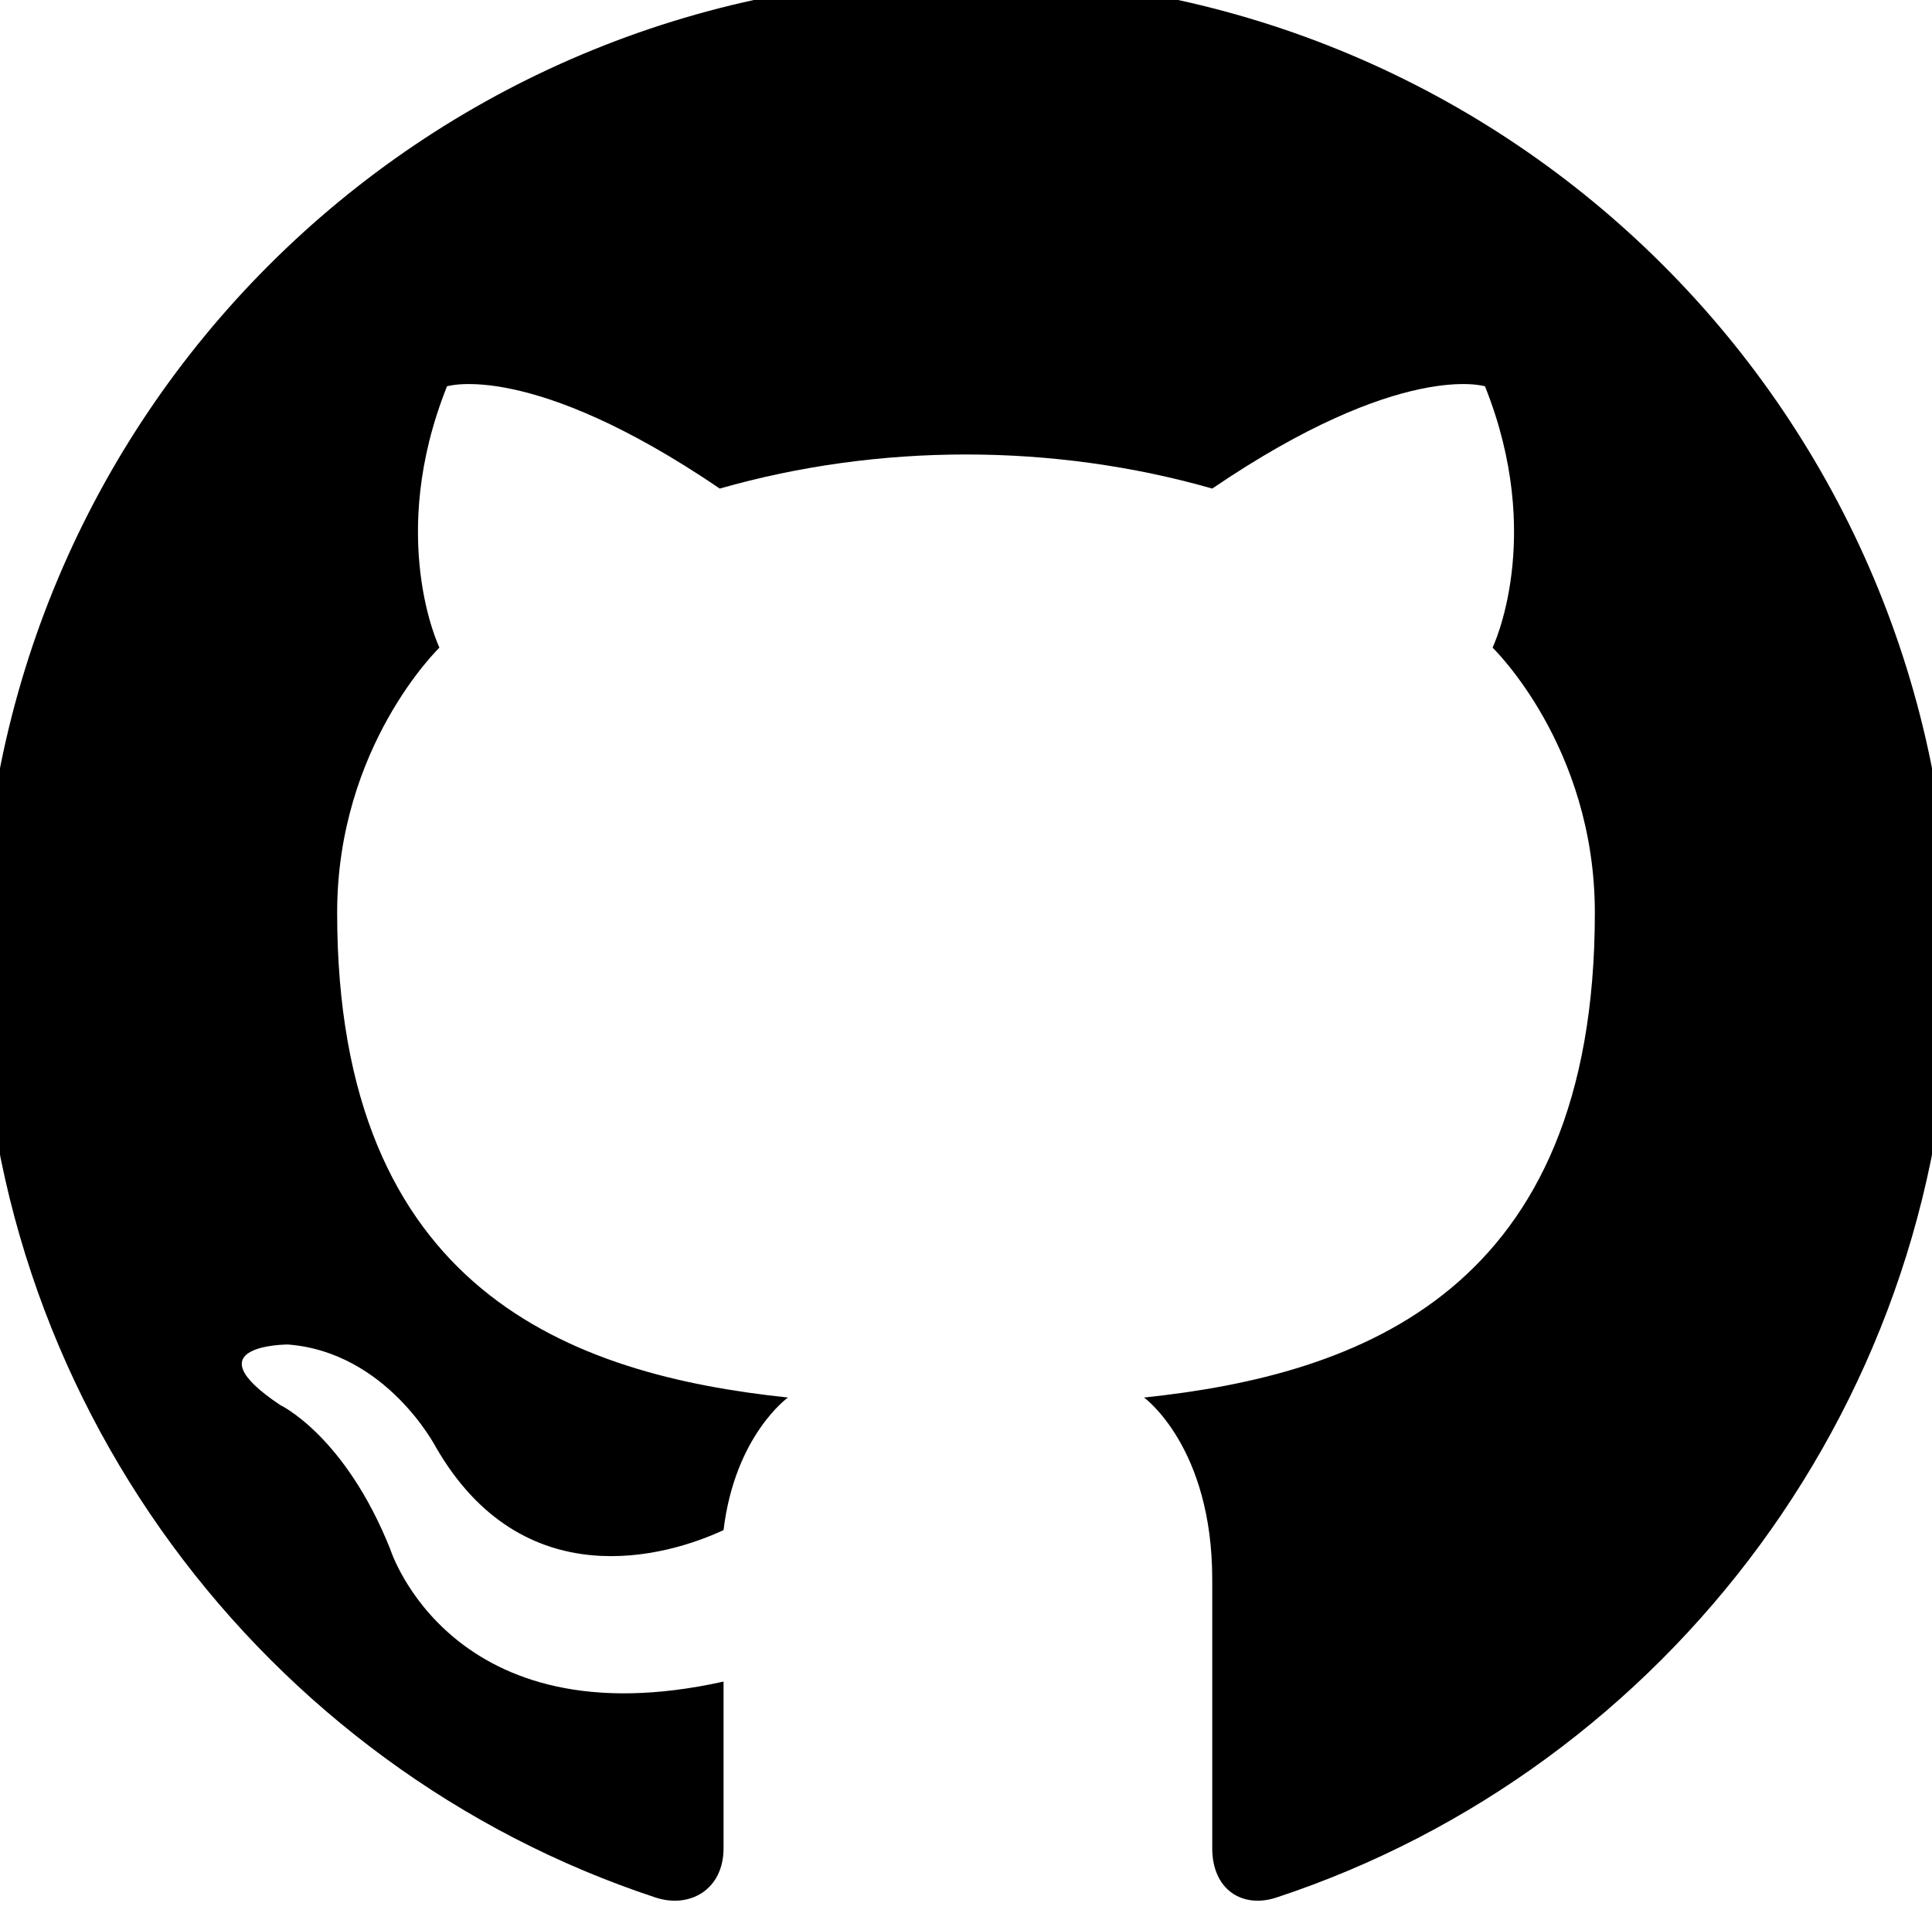
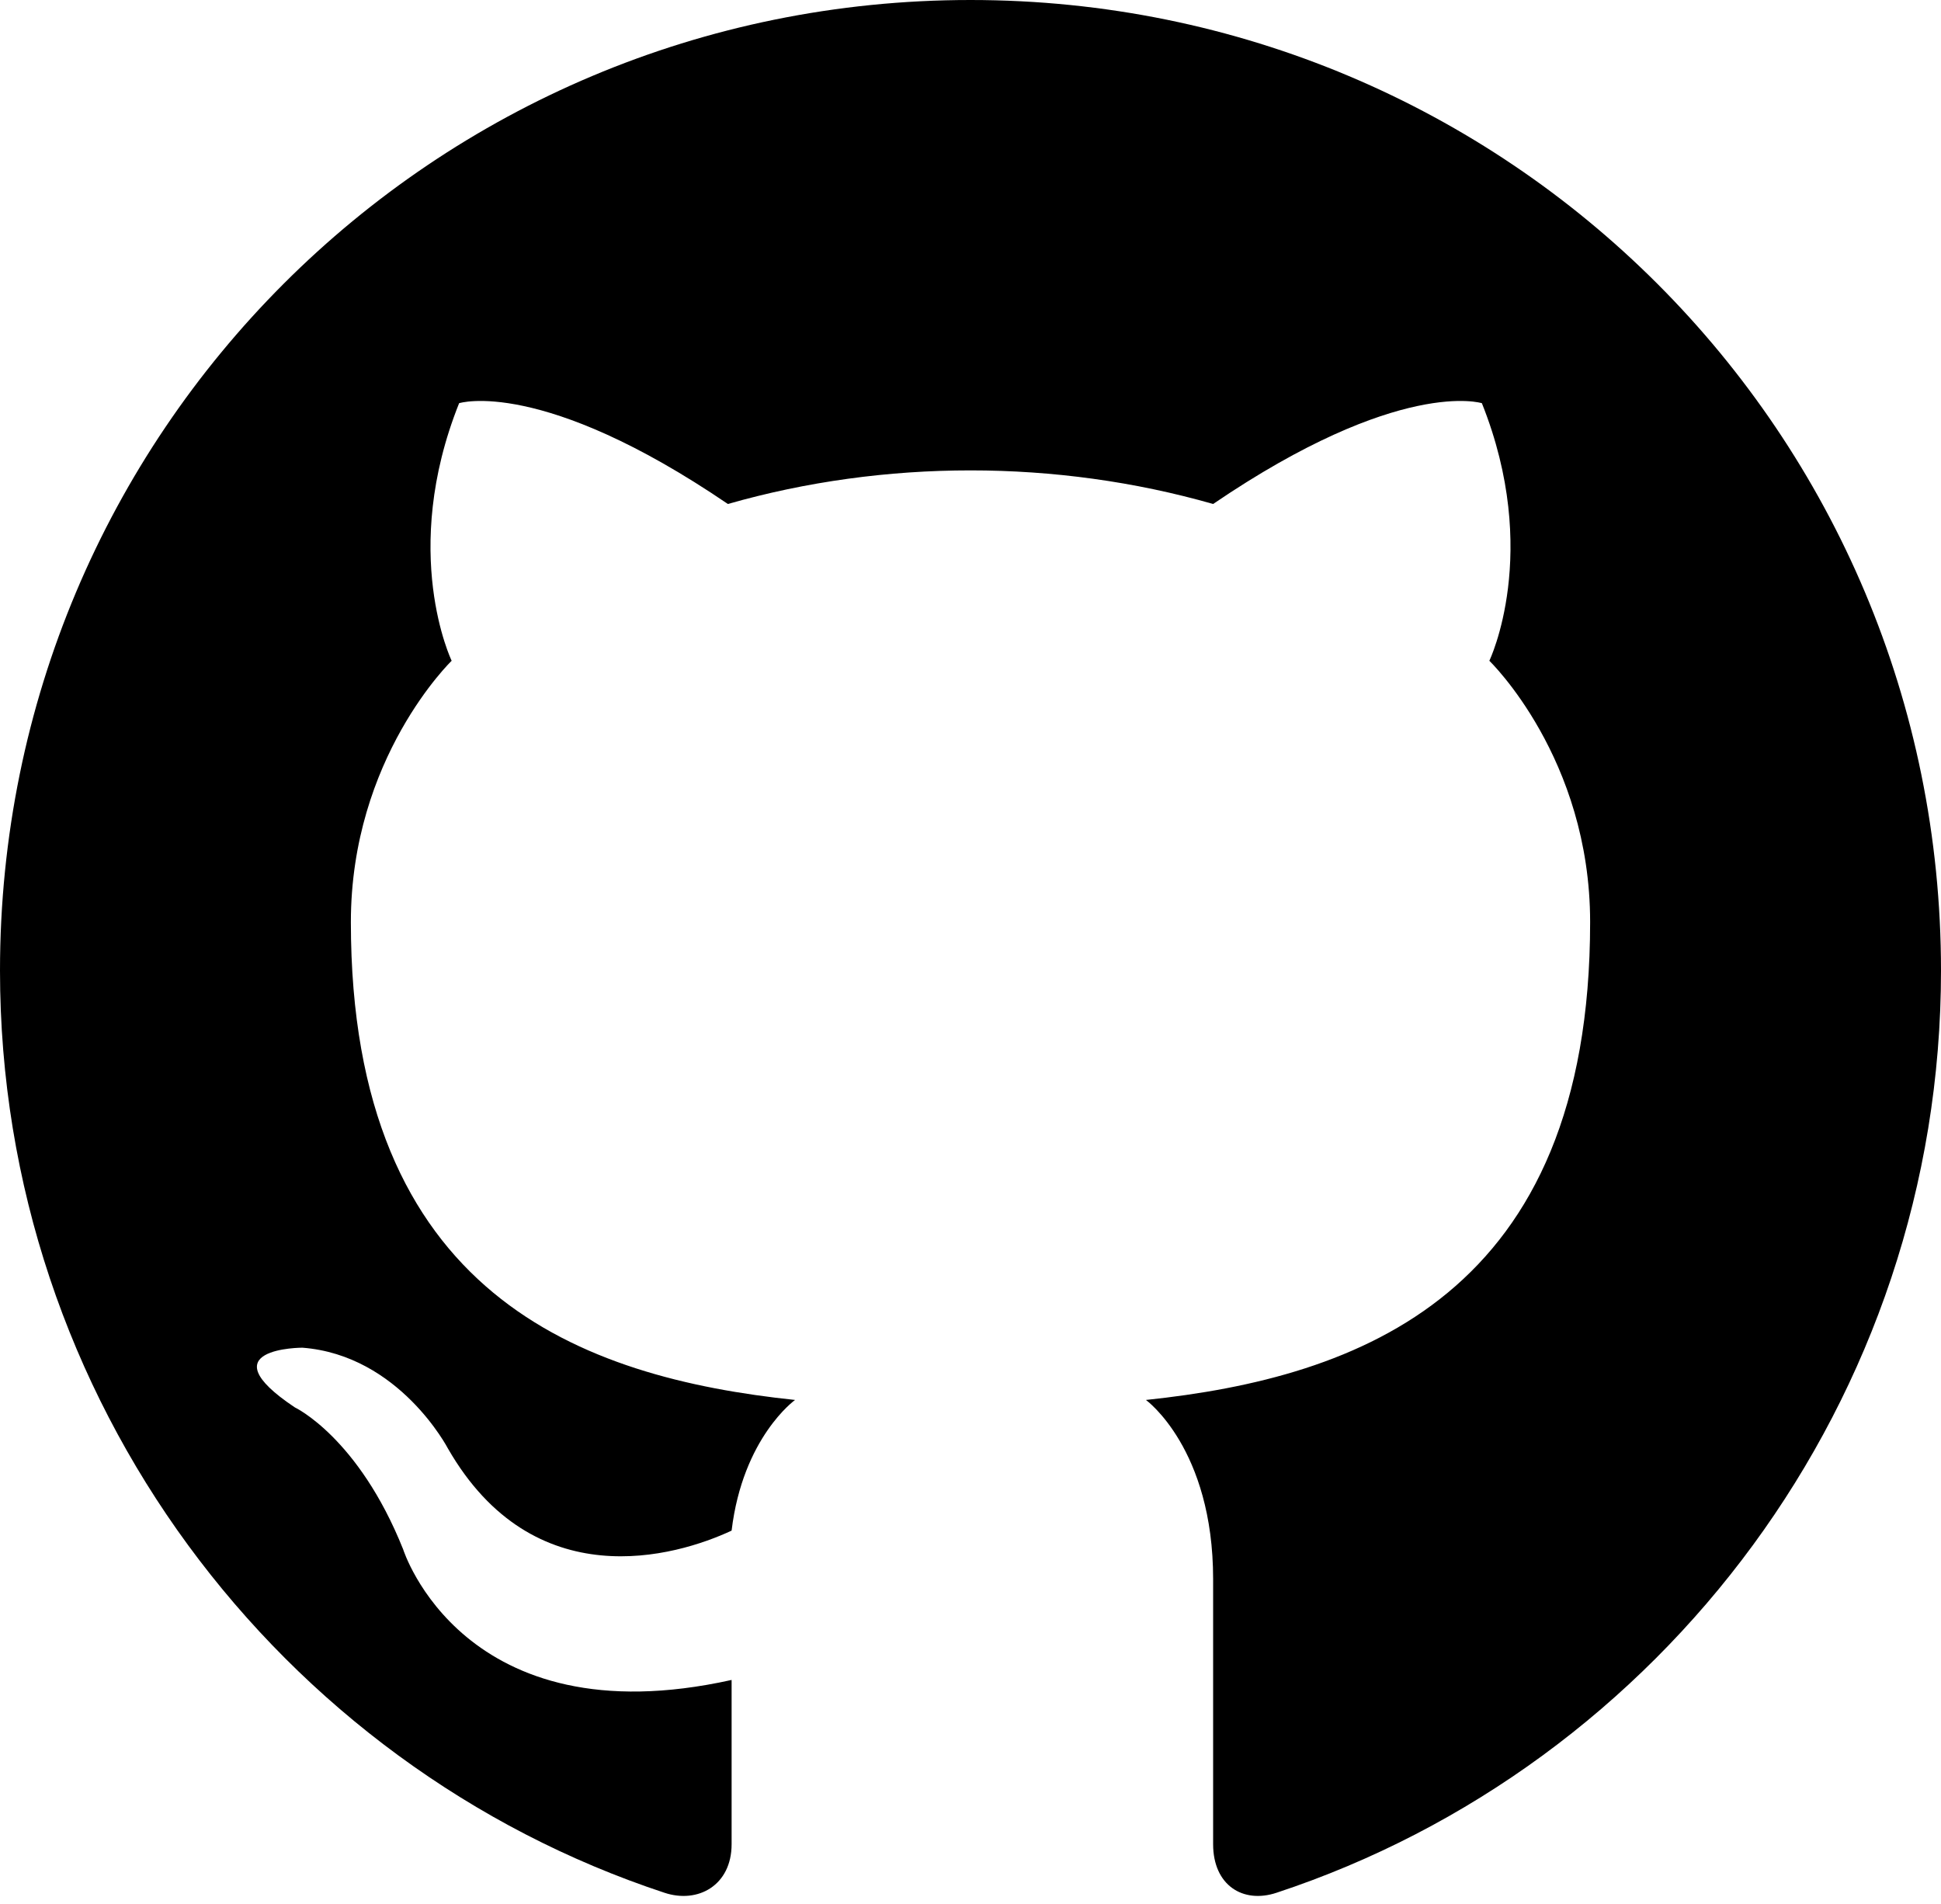
- <svg viewBox="145 145 510 505">
+ <svg viewBox="140 139 520 510">
  <path d="M400 139c144 0 260 116 260 260 0 115-75 213-178 247-9 3-17-2-17-13v-71c0-35-18-48-18-48 57-6 119-28 119-128 0-44-27-70-27-70s14-29-2-69c0 0-22-7-72 27-42-12-88-12-130 0-50-34-72-27-72-27-16 40-2 69-2 69s-27 26-27 70c0 100 62 122 119 128 0 0-14 10-17 35-15 7-53 18-76-22 0 0-13-25-39-27 0 0-26 0-2 16 0 0 17 8 29 38 0 0 16 51 88 35v44c0 11-9 16-18 13-103-34-178-132-178-247 0-144 116-260 260-260z" />
</svg>
